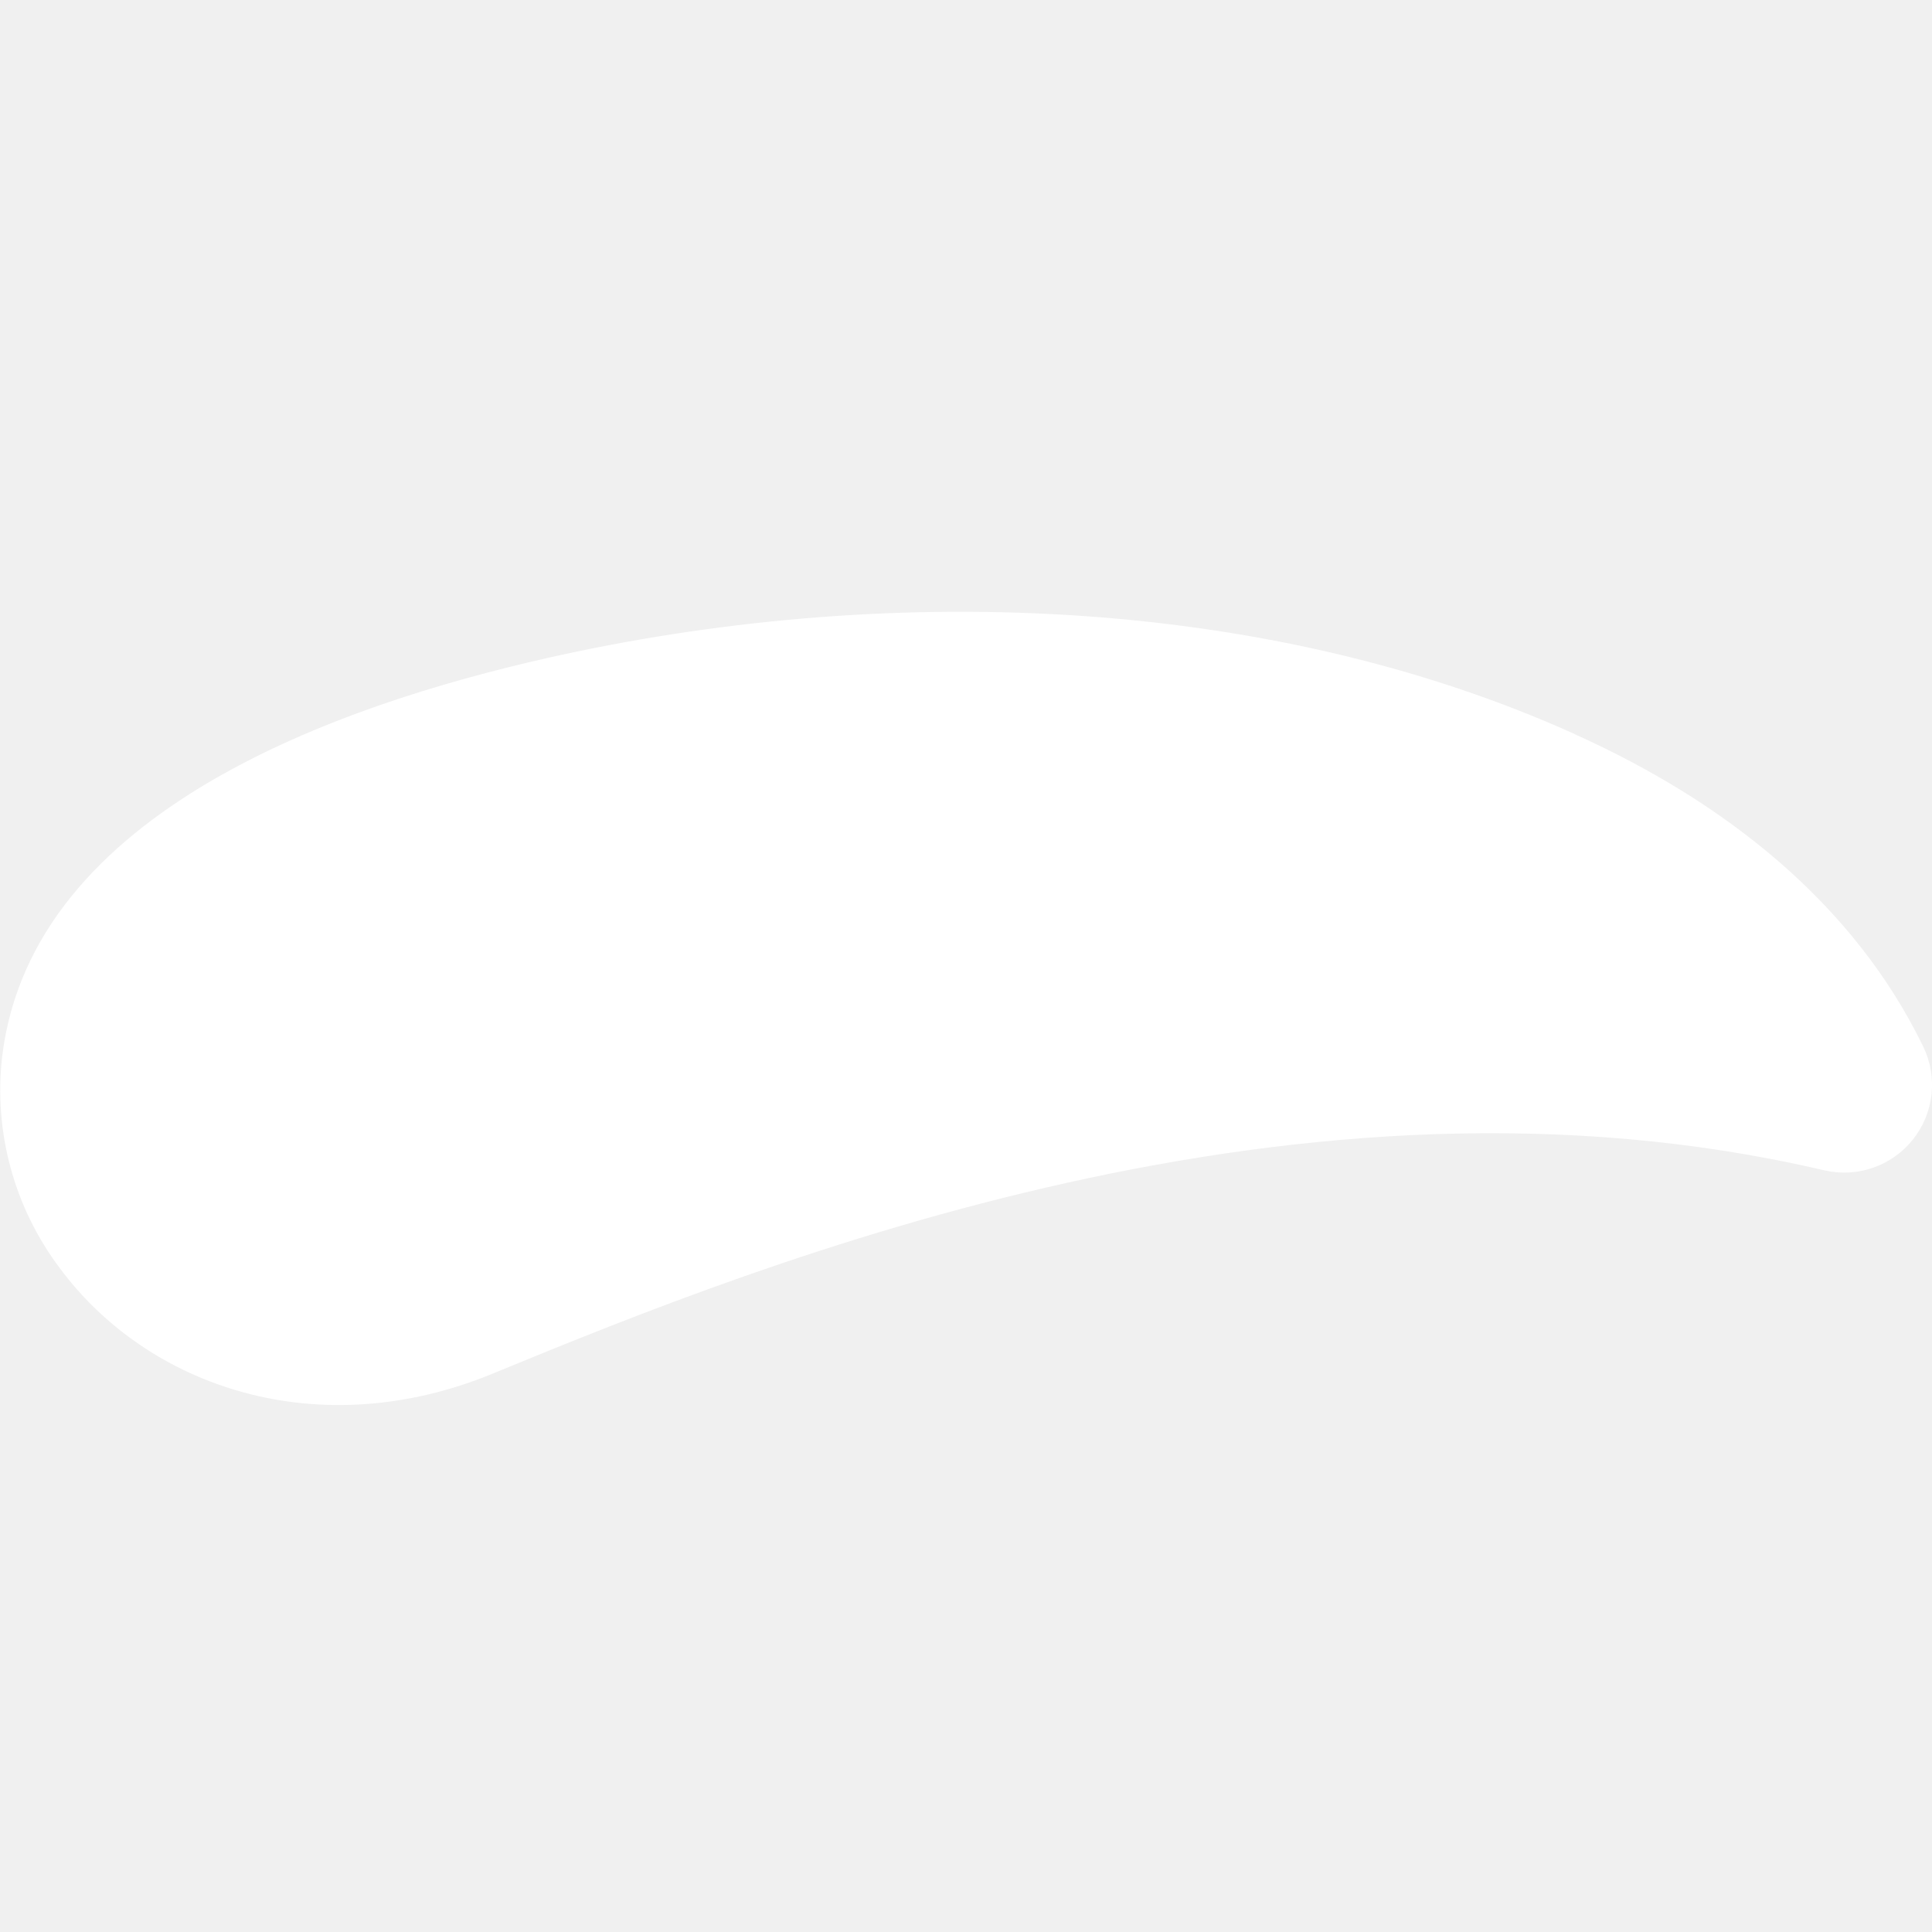
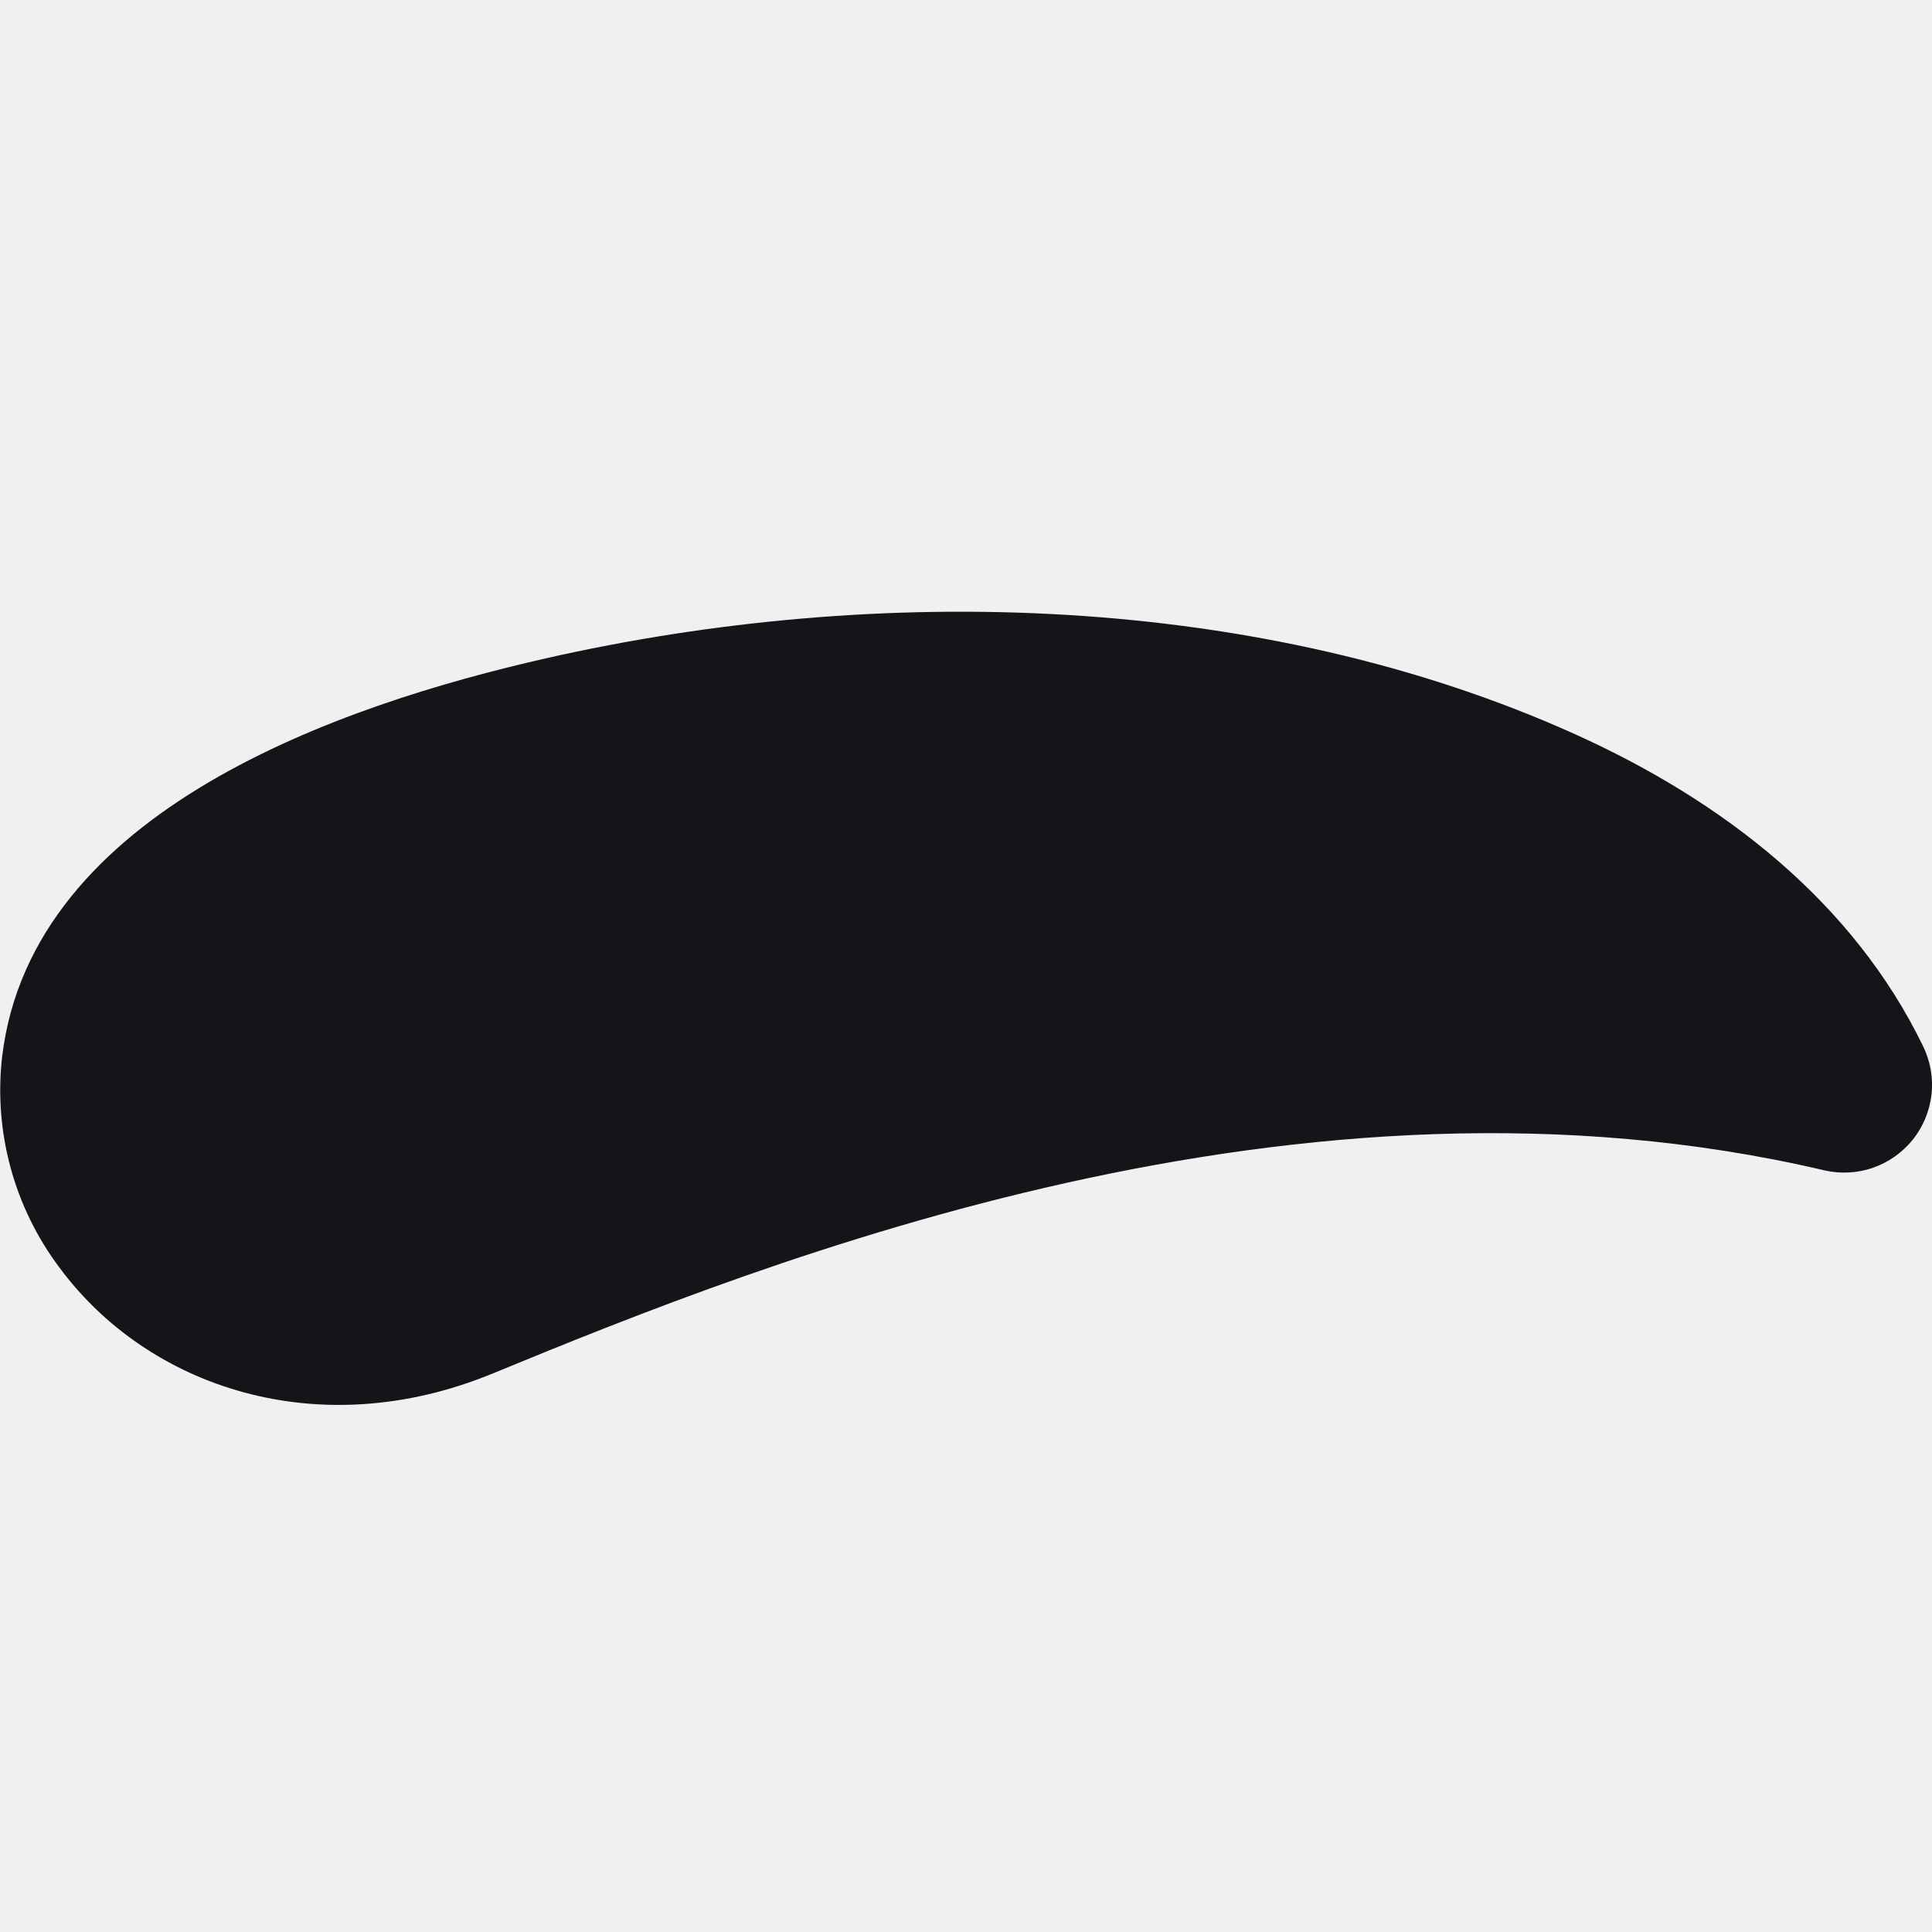
<svg xmlns="http://www.w3.org/2000/svg" width="16" height="16" viewBox="0 0 16 16" fill="none">
-   <g clip-path="url(#clip0_1950_11378)">
-     <path d="M13.045 6.082C14.284 6.64 15.351 7.479 15.927 8.667C15.987 8.79 16.011 8.928 15.996 9.065C15.98 9.202 15.927 9.331 15.841 9.438C15.755 9.546 15.64 9.626 15.511 9.671C15.381 9.716 15.241 9.723 15.107 9.692C10.775 8.677 6.392 10.422 4.082 11.375C2.631 11.973 1.223 11.485 0.495 10.502C0.117 10 -0.054 9.373 0.018 8.749C0.265 6.709 2.829 5.836 4.521 5.452C7.271 4.829 10.447 4.908 13.045 6.081V6.082Z" fill="white" />
+   <g clip-path="url(#clip0_46057_5791)">
+     <path d="M13.045 6.081C14.284 6.64 15.351 7.478 15.927 8.666C15.987 8.79 16.011 8.928 15.996 9.064C15.98 9.201 15.927 9.331 15.841 9.438C15.755 9.545 15.64 9.626 15.511 9.671C15.381 9.716 15.241 9.723 15.107 9.692C10.775 8.676 6.392 10.422 4.082 11.374C2.631 11.972 1.223 11.484 0.495 10.501C0.117 10 -0.054 9.372 0.018 8.748C0.265 6.708 2.829 5.836 4.521 5.452C7.271 4.828 10.447 4.908 13.045 6.081V6.081Z" fill="#141518" />
  </g>
  <defs>
-     <clipPath id="clip0_1950_11378">
+     <clipPath id="clip0_46057_5791">
      <rect width="16" height="16" fill="white" />
    </clipPath>
  </defs>
</svg>
